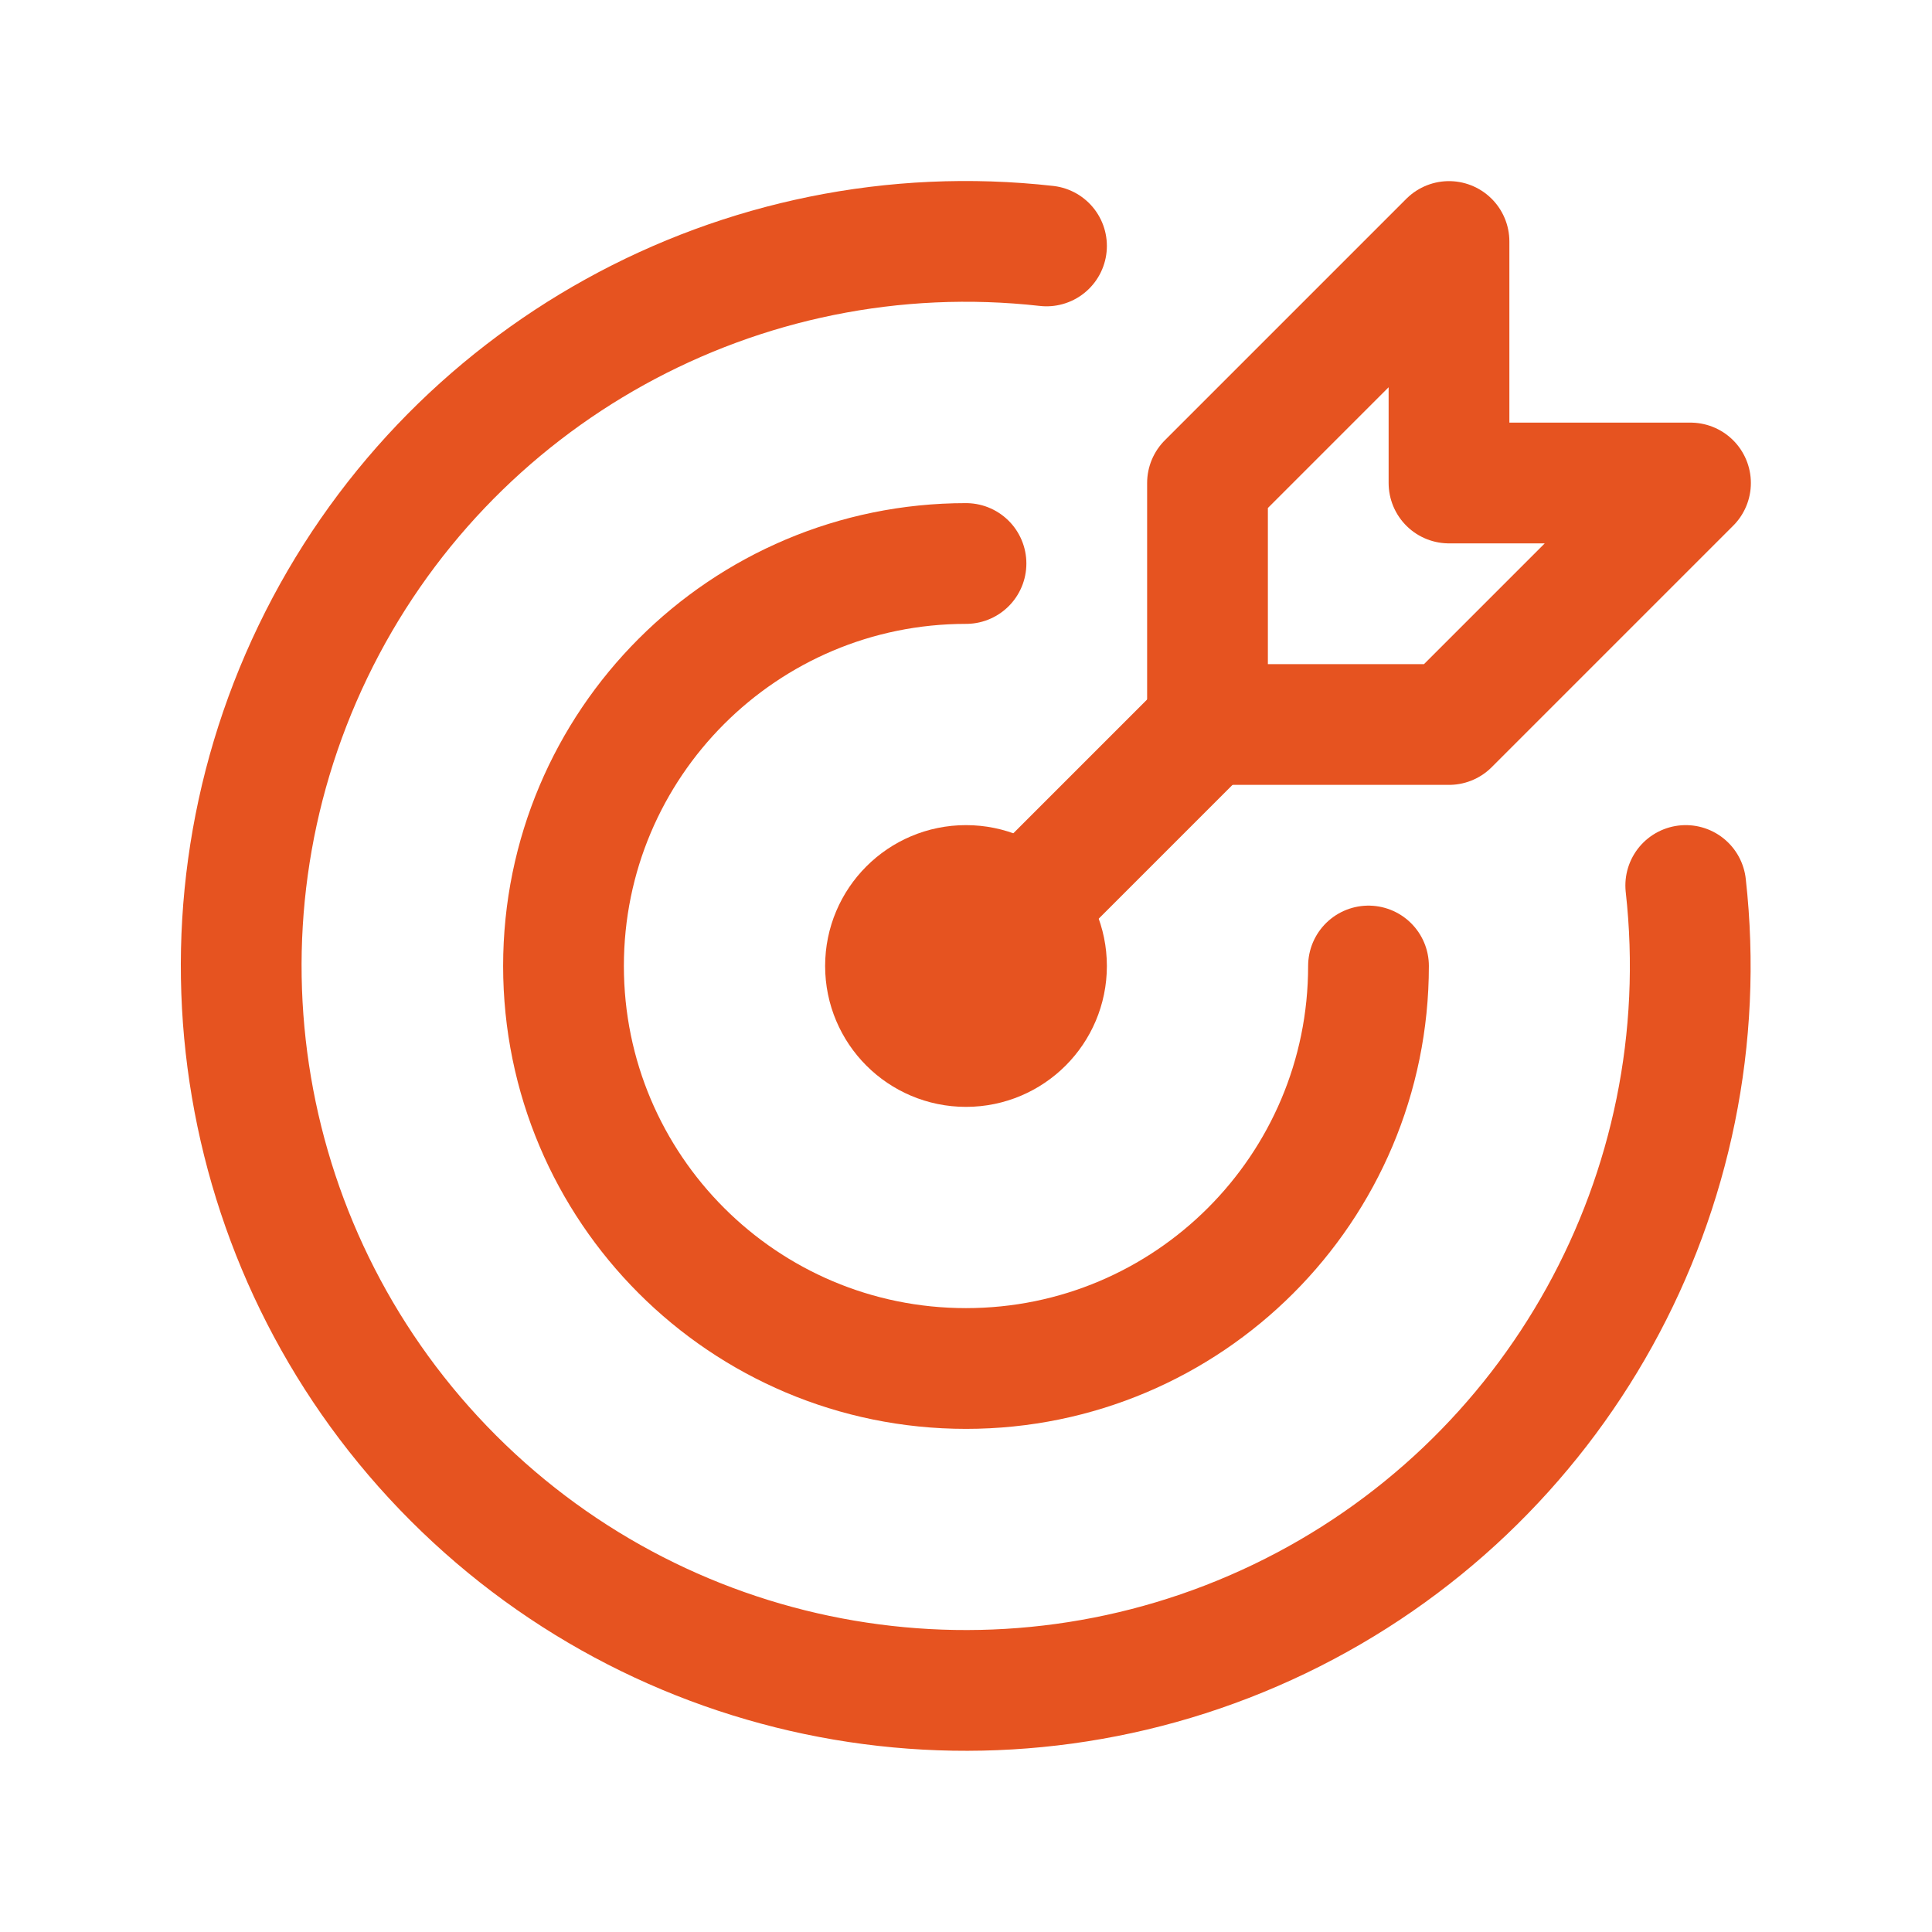
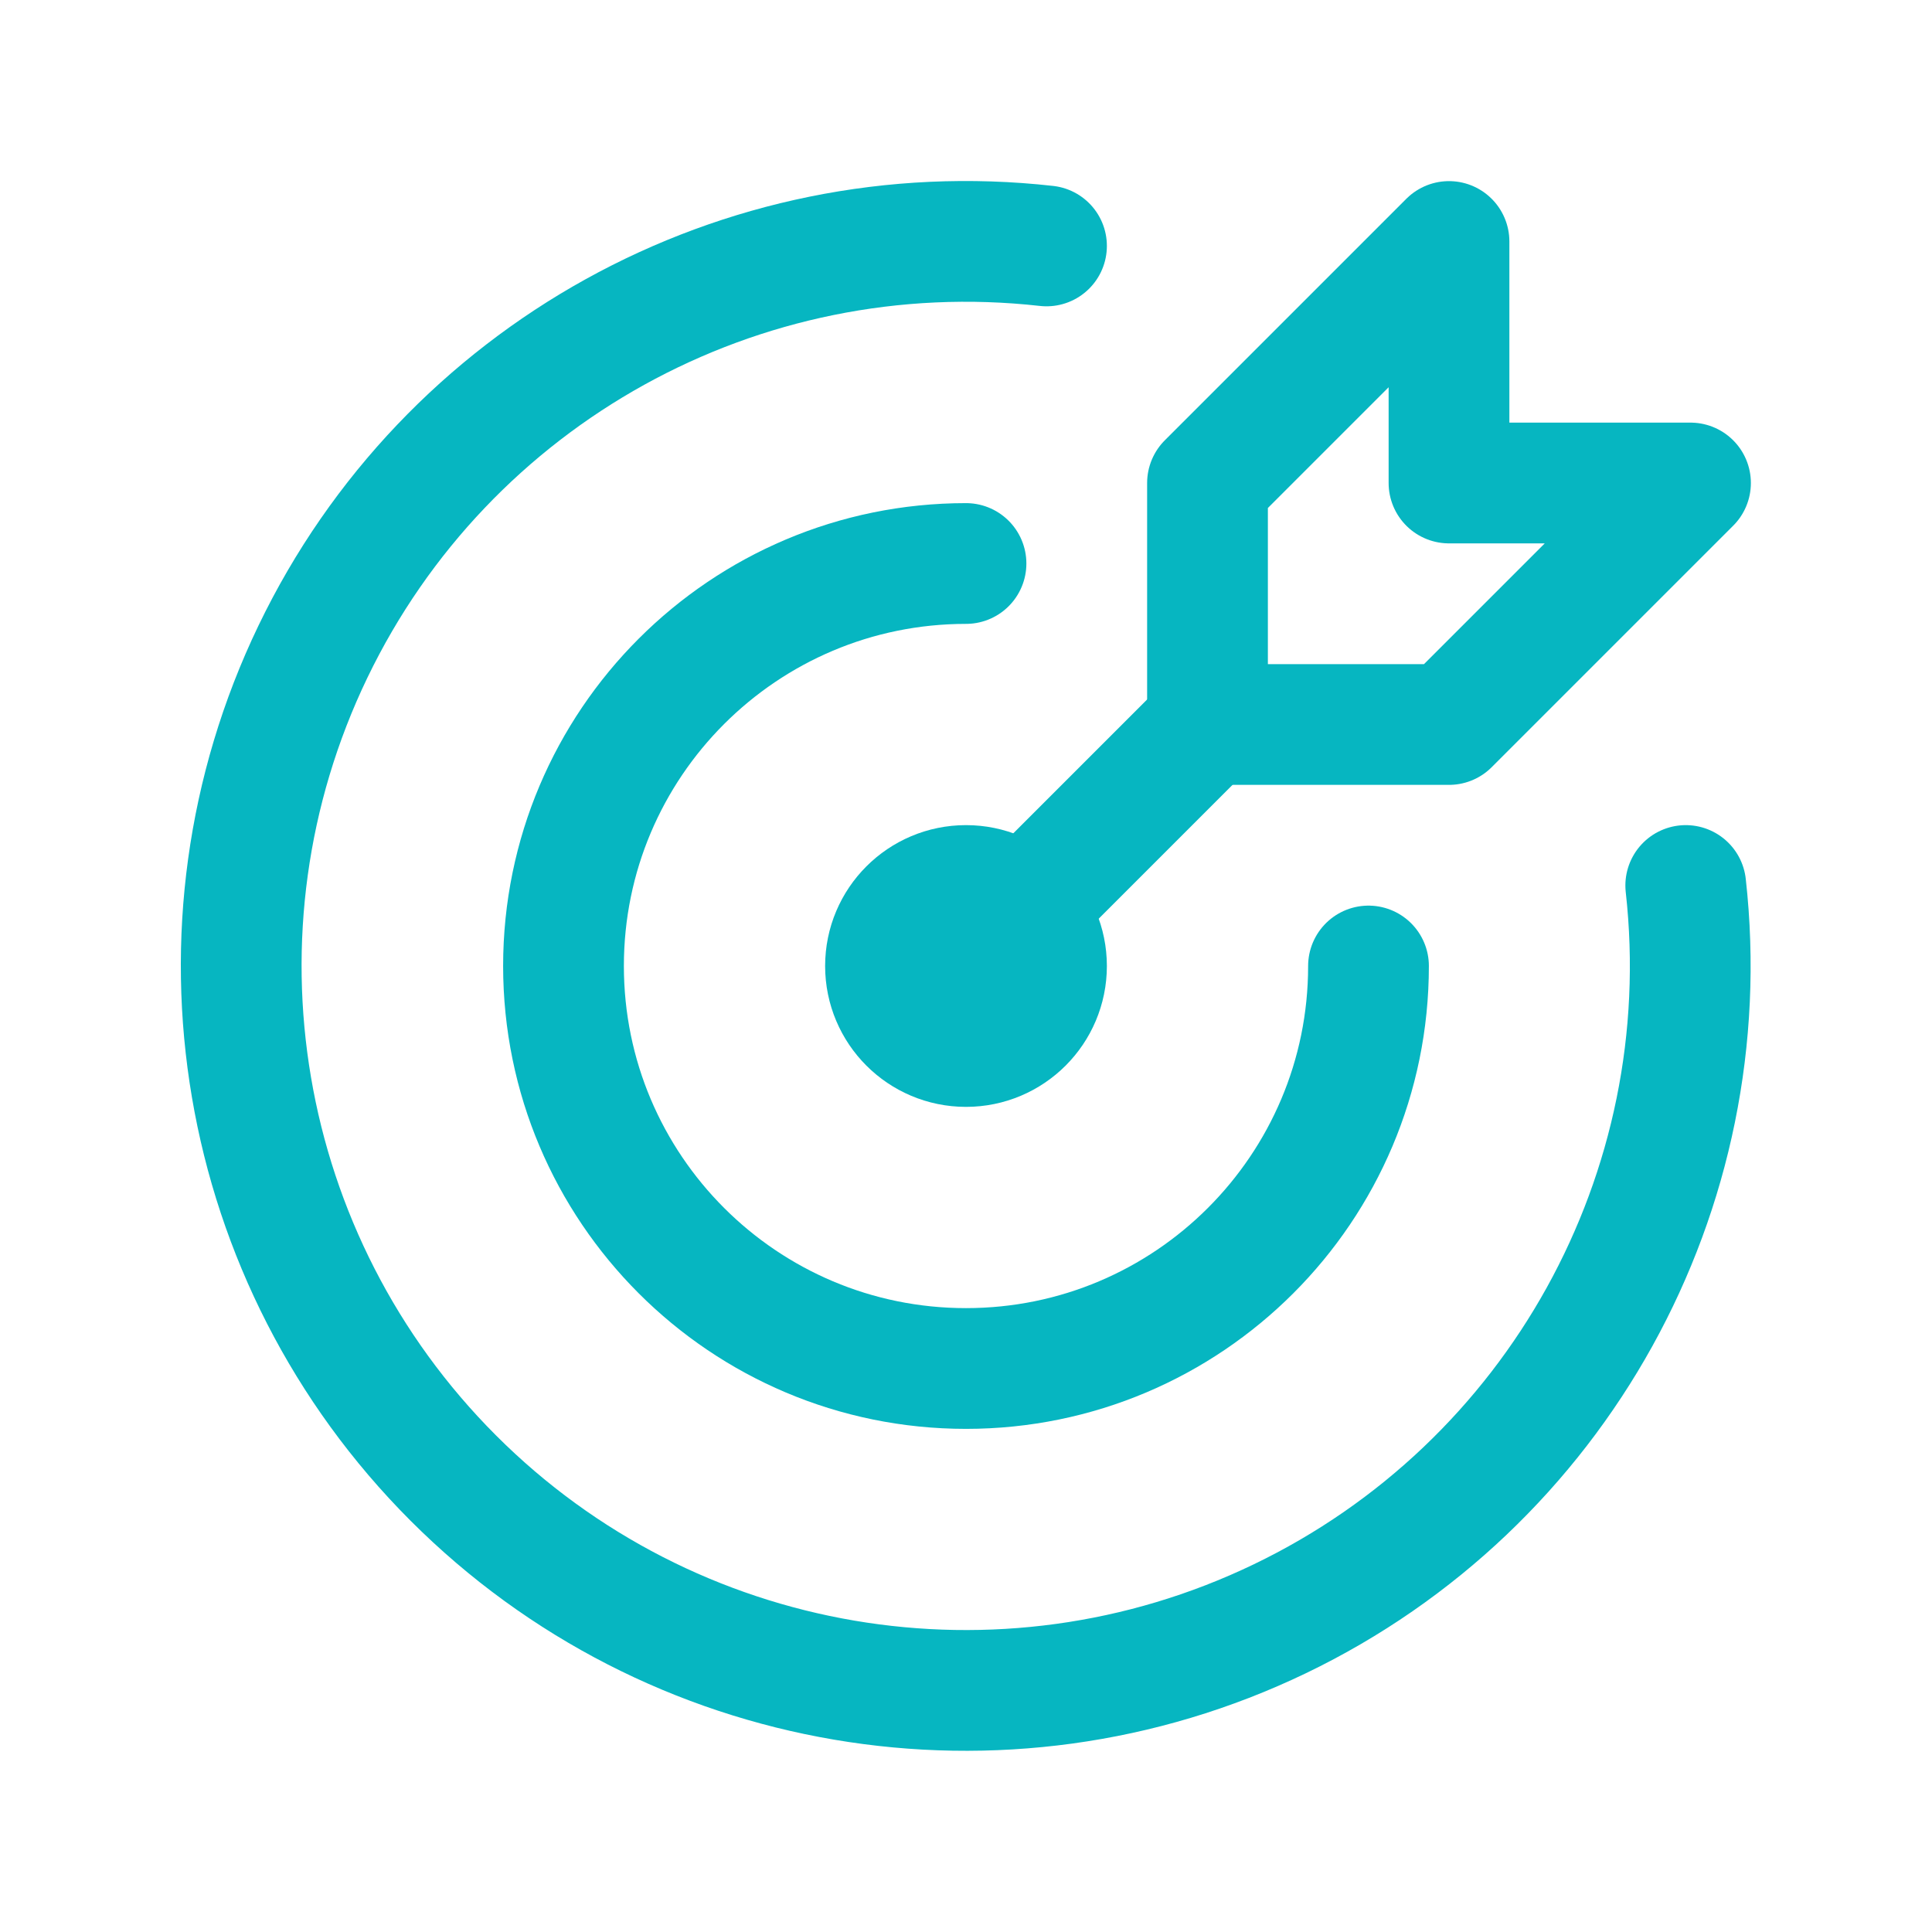
- <svg xmlns="http://www.w3.org/2000/svg" class="icon icon-tabler icon-tabler-target-arrow" width="44" height="44" viewBox="0 0 24 24" stroke-width="1.5" stroke="#e65320" fill="none" stroke-linecap="round" stroke-linejoin="round">
+ <svg xmlns="http://www.w3.org/2000/svg" class="icon icon-tabler icon-tabler-target-arrow" width="44" height="44" viewBox="0 0 24 24" stroke-width="1.5" stroke="#06B6C1" fill="none" stroke-linecap="round" stroke-linejoin="round">
  <path stroke="none" d="M0 0h24v24H0z" fill="none" />
  <path d="M12 12m-1 0a1 1 0 1 0 2 0a1 1 0 1 0 -2 0" />
  <path d="M12 7a5 5 0 1 0 5 5" />
  <path d="M13 3.055a9 9 0 1 0 7.941 7.945" />
  <path d="M15 6v3h3l3 -3h-3v-3z" />
  <path d="M15 9l-3 3" />
</svg>
